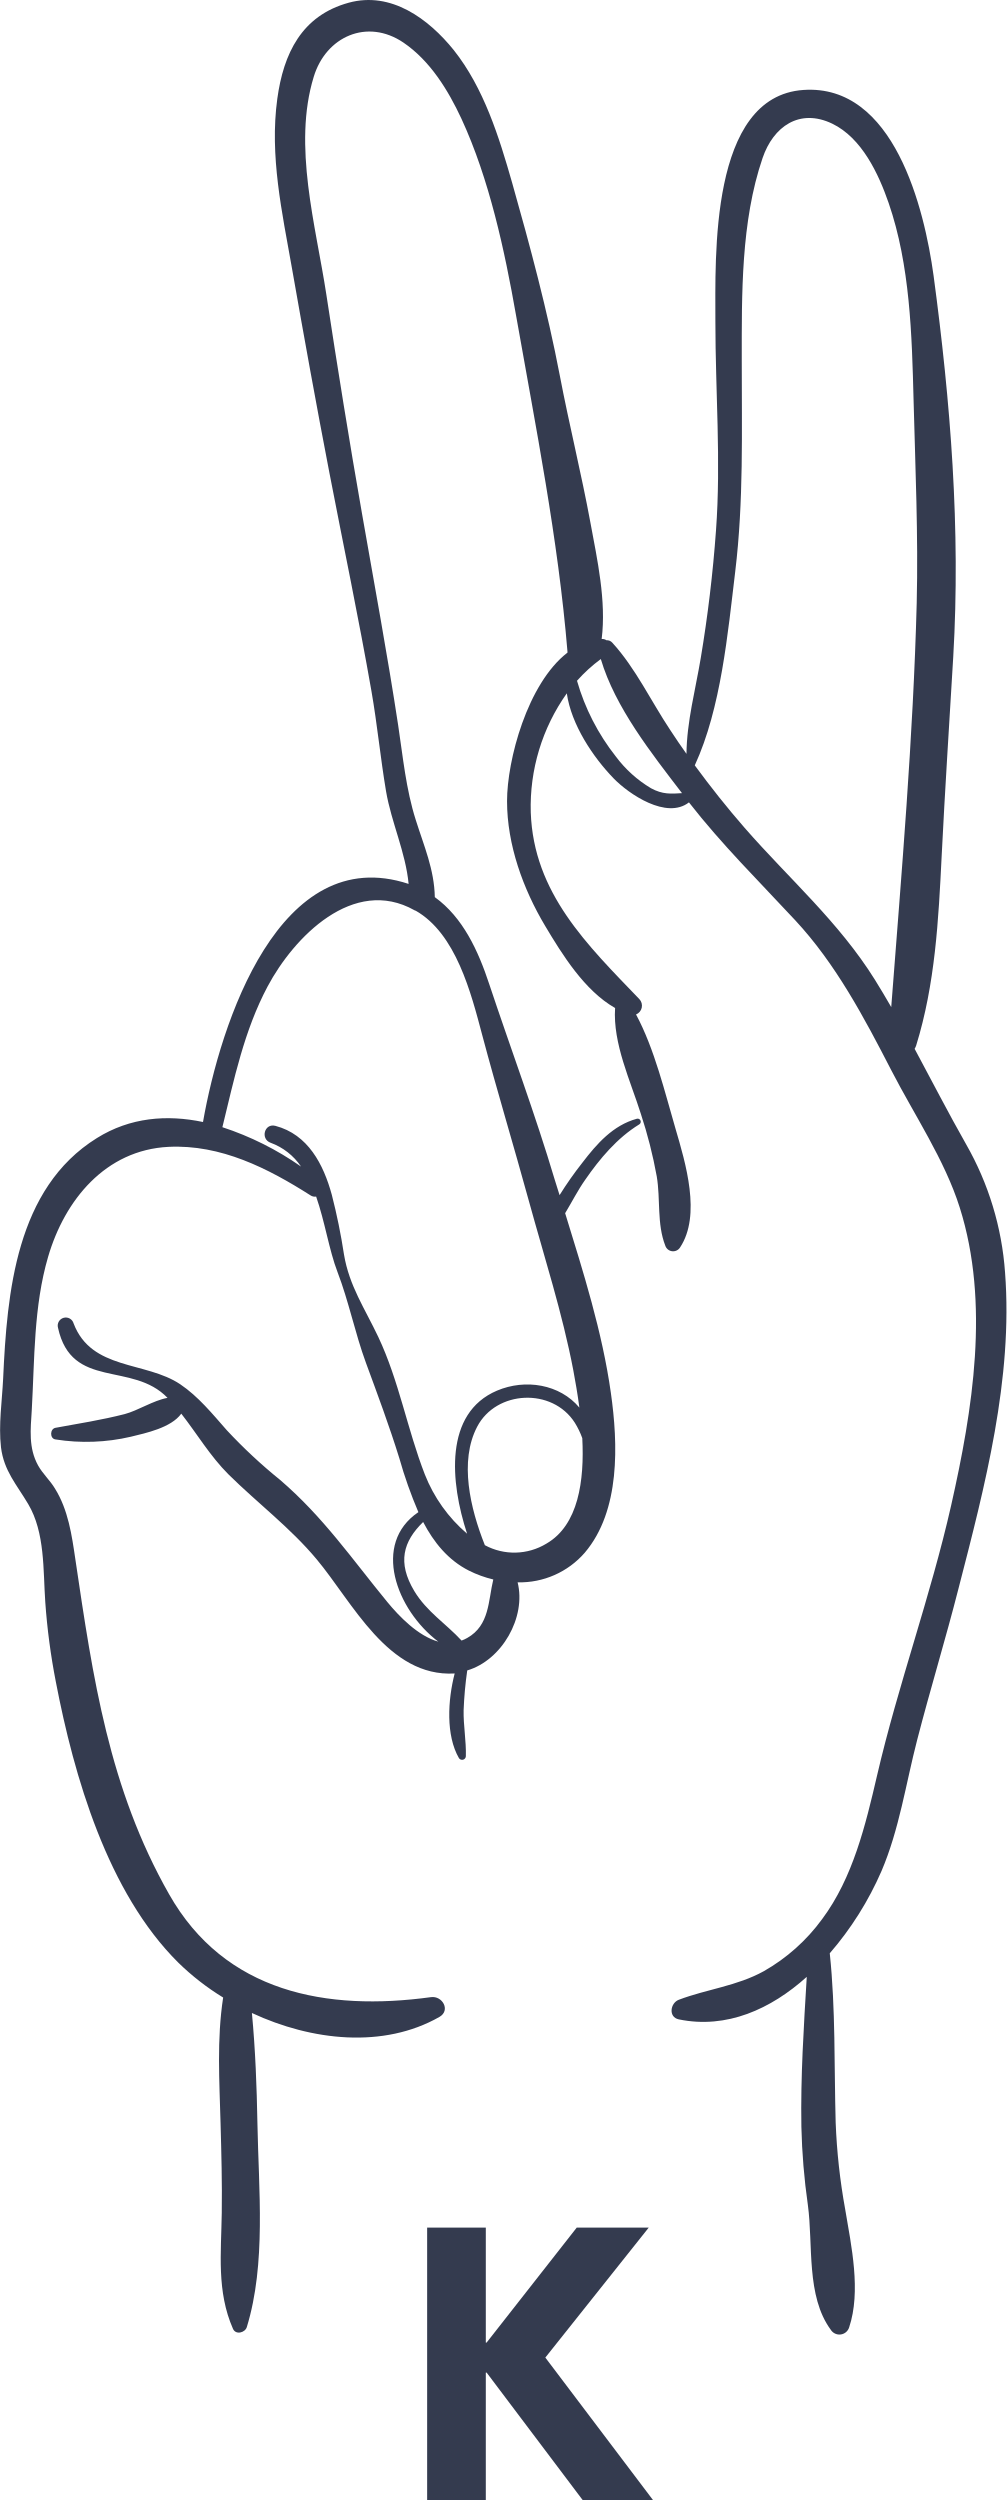
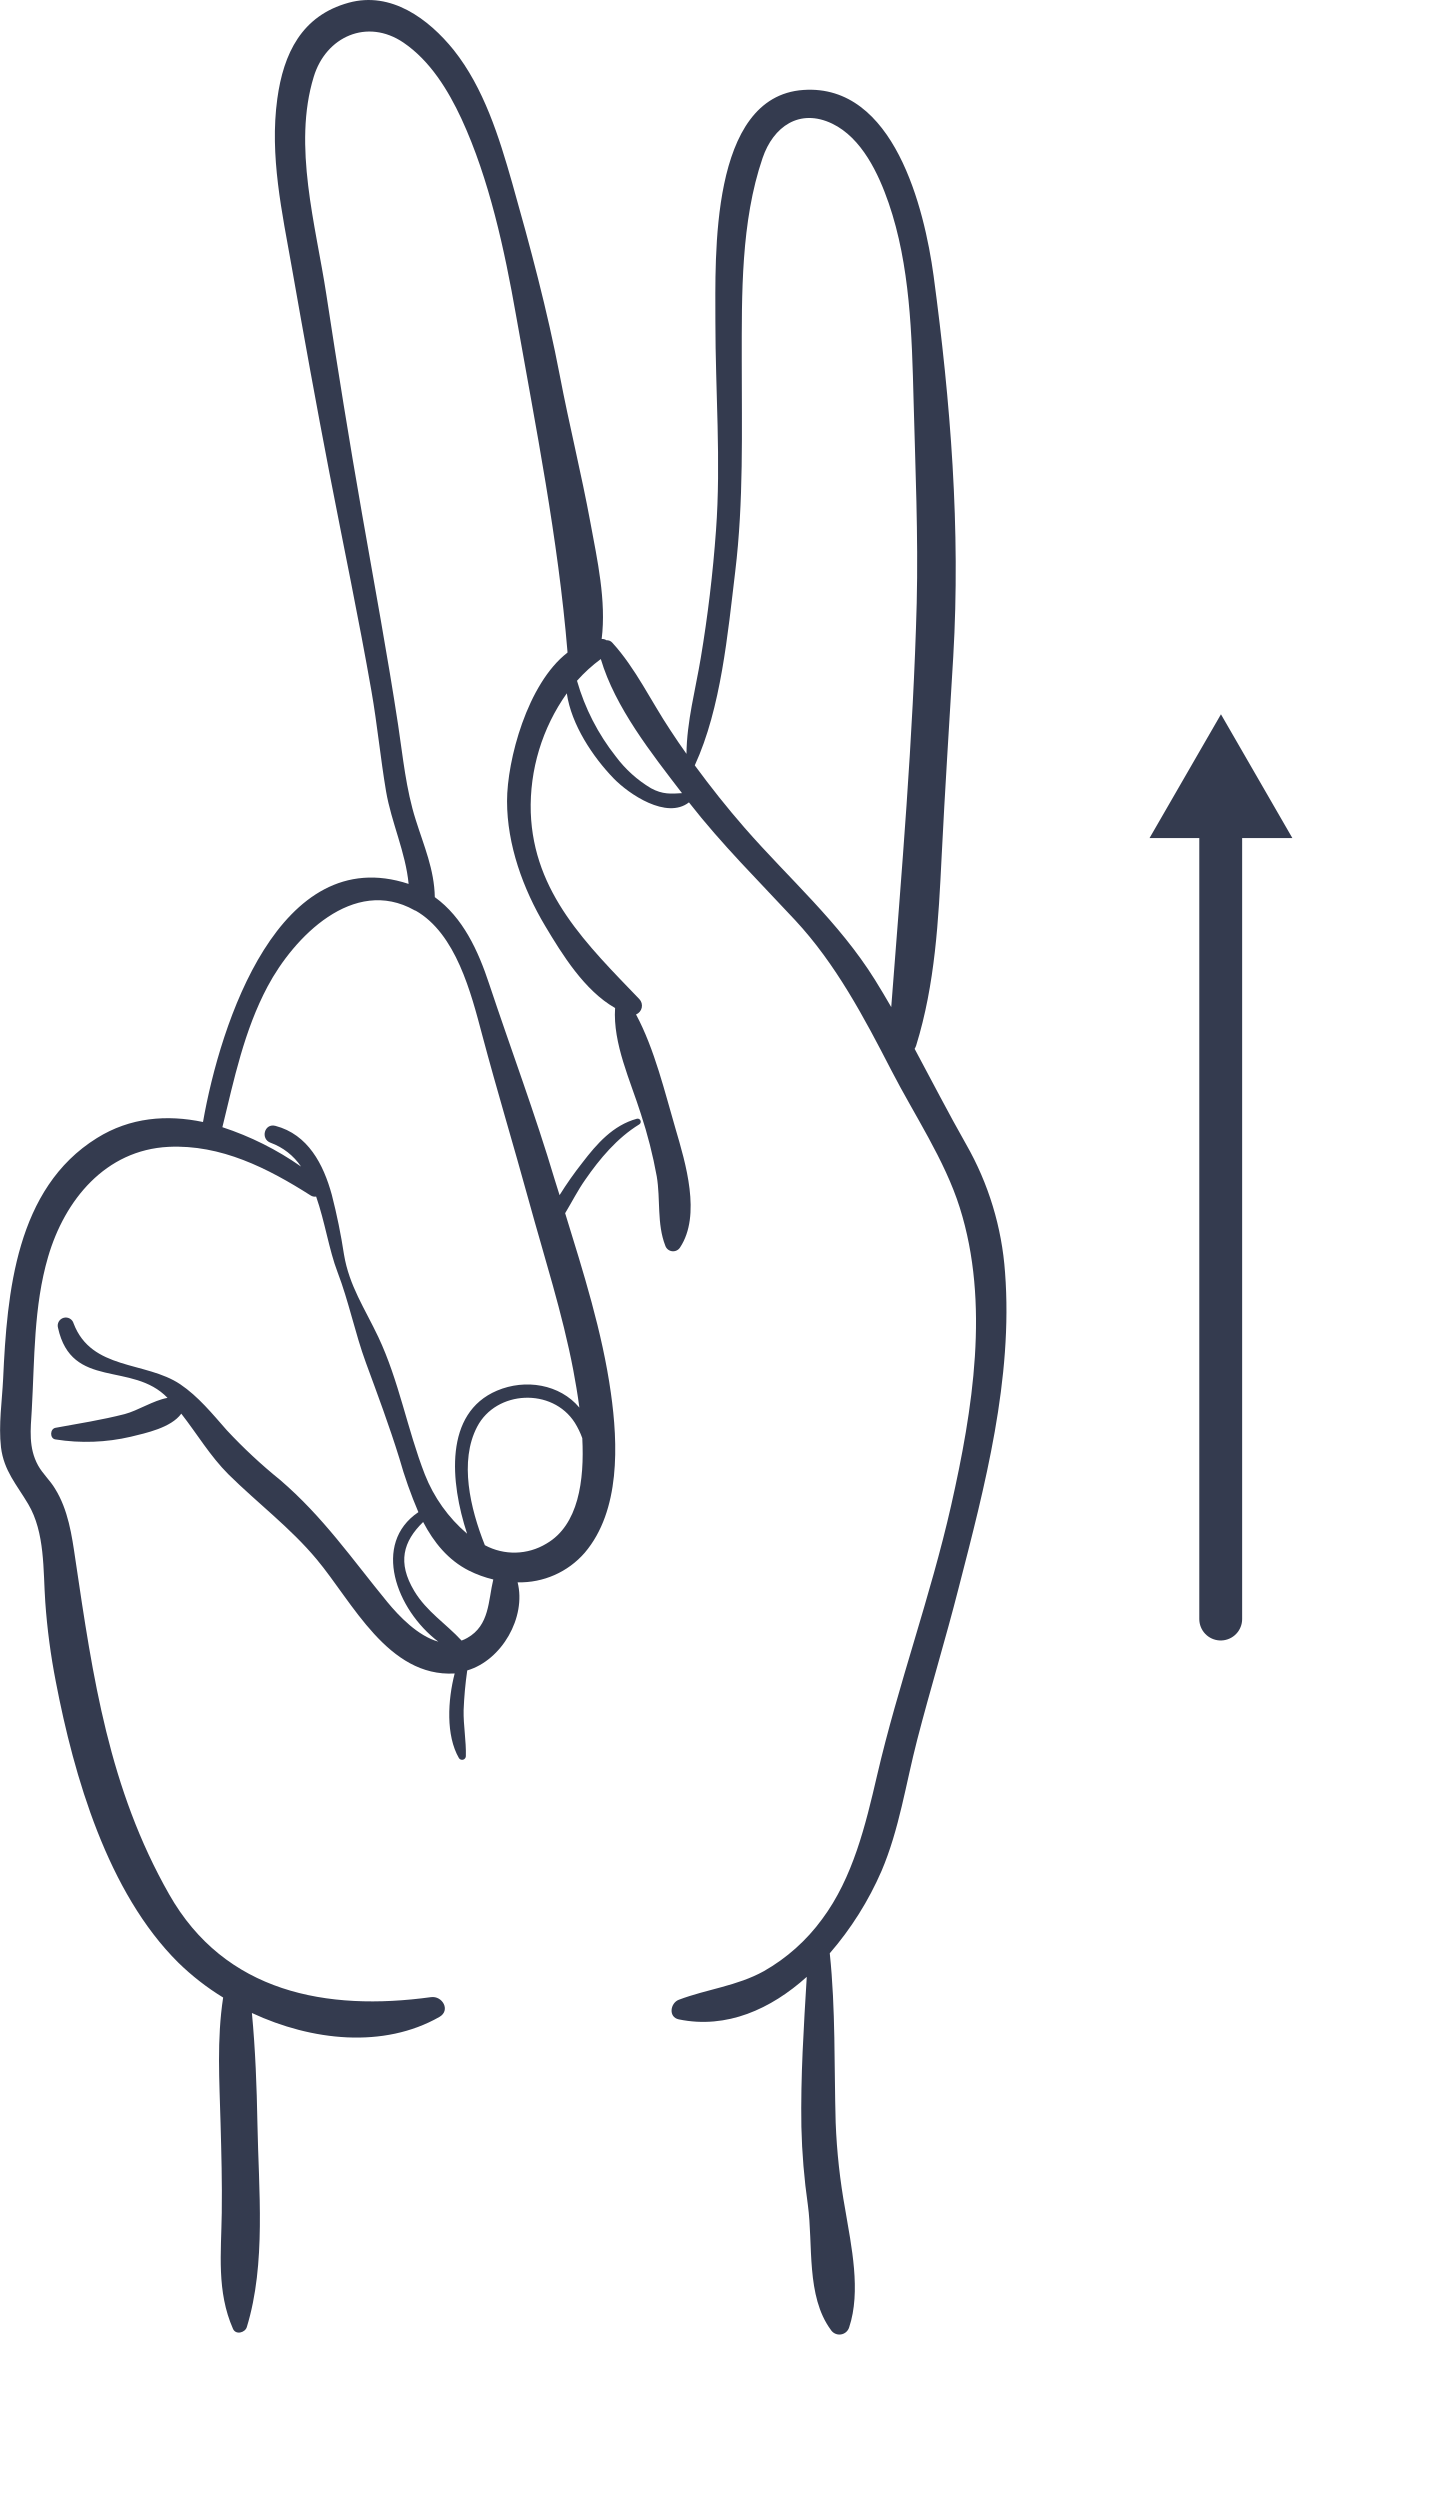
- <svg xmlns="http://www.w3.org/2000/svg" id="Capa_1" data-name="Capa 1" viewBox="0 0 211.35 525">
+ <svg xmlns="http://www.w3.org/2000/svg" id="Capa_1" data-name="Capa 1" viewBox="0 0 301.35 525.00">
  <defs>
    <style>.cls-1{fill:#343b4f;}</style>
  </defs>
  <path class="cls-1" d="M405.94,267.43a63.18,63.18,0,0,0-8.17-26.91c-3.75-6.6-7.22-13.37-10.82-20.06a3,3,0,0,0,.32-.68c4-12.92,4.7-26.39,5.36-39.83.69-13.95,1.61-27.86,2.43-41.79,1.57-26.82-.56-53.49-4.13-80.07C389,44,382.63,17.8,363.6,19.1c-19.77,1.35-18.47,35.17-18.49,48.63,0,14.64,1.2,29.25.13,43.87-.65,9-1.73,18-3.2,26.79-1.1,6.61-2.94,13.39-3,20.13-1.16-1.64-2.3-3.28-3.41-5-4-6-7.28-13-12.17-18.35a1.5,1.5,0,0,0-1.23-.51,1.53,1.53,0,0,0-1-.26c1-8-.93-16.68-2.35-24.37-1.91-10.37-4.47-20.62-6.45-31-2.61-13.64-6.22-27.08-10-40.43-2.75-9.63-5.94-19.91-12.26-27.87C284.86,4.14,277-1.66,268.11.78c-9.88,2.71-13.7,10.66-15,20.19-1.63,12,1,23.78,3.07,35.51,2.52,14.34,5.11,28.68,7.87,43,2.95,15.3,6.16,30.55,8.84,45.9,1.22,7,1.88,14,3.06,21,1.12,6.55,4.12,12.85,4.74,19.45-27.14-8.94-39.54,29.26-43.18,50-7.55-1.58-15.28-1-22.29,3.38-17,10.57-18.86,32.48-19.68,50.49-.22,4.74-1,9.73-.45,14.46.61,4.93,3.28,7.79,5.71,11.9,3.56,6,3.12,13.87,3.59,20.62a137.71,137.71,0,0,0,2.21,16.68c3.83,19.92,10.87,44.26,25.72,59a53.07,53.07,0,0,0,9.42,7.33c-1.35,8.85-.78,17.47-.54,26.48.17,6.25.34,12.5.25,18.75-.12,8.45-1.1,16.47,2.36,24.35.59,1.33,2.54.81,2.9-.37,4.08-13.31,2.48-28.88,2.23-42.73-.14-7.76-.43-15.51-1.16-23.23,12.6,5.87,27.66,7.5,39.37.83,2.42-1.38.63-4.49-1.76-4.16-21.87,3-43.28-.92-55-21.61-12.64-22.23-16-45.47-19.68-70.3-.75-5.12-1.5-10.41-4.28-14.88-1-1.69-2.58-3.11-3.55-4.86-2.05-3.73-1.57-7.58-1.33-11.62.61-10.74.38-21.76,3.43-32.19,3.49-11.95,12.06-22.44,25.28-23.1,11-.54,20.88,4.49,29.85,10.2a1.6,1.6,0,0,0,1.16.24c1.84,5.27,2.73,11.27,4.47,15.8,2.41,6.28,3.68,12.84,6,19.15,2.44,6.63,4.89,13.2,7,20a93.1,93.1,0,0,0,4,11.32c-9.8,6.61-4.67,20.5,4.19,27.2-4.26-1.19-8.21-5.28-10.74-8.36-7.46-9.09-13.42-17.82-22.49-25.61a108.27,108.27,0,0,1-11.19-10.43c-3-3.41-6-7.11-9.79-9.66-7.28-4.87-18.62-2.89-22.38-12.76a1.7,1.7,0,0,0-3.28.9c2.87,13.1,15.58,7,23,14.72-3,.55-6.22,2.68-9,3.41-4.76,1.22-9.7,2-14.53,2.88-1.18.22-1.24,2.27,0,2.44a41.2,41.2,0,0,0,15.84-.57c3.15-.77,8.44-1.88,10.58-4.84,3.31,4.24,6.07,8.92,9.91,12.75,6.07,6,13,11.22,18.5,17.81,7.54,9,15,24.82,29,24-1.45,5.6-1.87,13,.9,17.78a.79.79,0,0,0,1.45-.4c.09-3.21-.53-6.43-.47-9.66A79.92,79.92,0,0,1,293,351c7.27-2.14,12.42-11.16,10.58-18.5a18.07,18.07,0,0,0,14.1-6.22c7.51-8.84,7-22.86,5.48-33.58-1.8-12.77-5.78-25.33-9.6-37.72,1.42-2.35,2.67-4.83,4.2-7,3.05-4.42,6.72-8.8,11.35-11.64a.65.65,0,0,0-.5-1.19c-5,1.37-8.39,5.25-11.43,9.22a75.22,75.22,0,0,0-4.79,6.82c-.32-1.06-.65-2.13-1-3.19-4.12-13.84-9.21-27.42-13.77-41.12-2.31-7-5.51-14-11.43-18.27-.11-5.82-2.27-10.71-4-16.21-2.06-6.46-2.69-13.23-3.7-19.91-2.25-14.82-5-29.55-7.57-44.31-2.69-15.35-5.16-30.72-7.51-46.13-2.2-14.46-7.08-31.25-2.65-45.7C263.32,7.87,272,4,279.61,9.16c5.61,3.82,9.39,10,12.18,16,5.85,12.66,9.06,27.63,11.46,41.28,4.13,23.47,8.84,46.89,10.8,70.62,0,.07,0,.13,0,.2-8.44,6.51-12.7,22.65-12.69,31.19,0,9.13,3.35,18.42,8,26.2,3.58,6,8.27,13.59,14.69,17.24-.5,7.45,3.23,15.29,5.41,22.23a97.28,97.28,0,0,1,3.34,13.14c.81,4.84,0,9.92,1.78,14.51a1.73,1.73,0,0,0,3.11.41c4.49-6.78,1.15-17.76-.95-24.93-2.19-7.46-4.4-16.76-8.29-24a2,2,0,0,0,.7-3.22c-10.9-11.35-22.22-22.23-22.81-39.22a41.1,41.1,0,0,1,7.57-25c.94,6.6,5.52,13.4,9.81,17.84,3.24,3.35,11.16,8.71,15.84,5.06,6.88,8.83,14.7,16.56,22.3,24.74,8.54,9.18,14.49,20.45,20.19,31.51,4.81,9.36,11.21,18.79,14.38,28.85,6.35,20.1,2.72,42.45-1.81,62.54-4.32,19.12-11.13,37.63-15.56,56.73-2.41,10.37-5.06,21.46-11.53,30.14a39,39,0,0,1-12.25,10.94c-5.66,3.13-11.9,3.75-17.85,6-1.79.68-2.25,3.65,0,4.12,10.06,2.07,19.34-2.16,26.87-8.93-.63,10.49-1.31,20.95-1.13,31.49a138.42,138.42,0,0,0,1.36,16.4c1.14,8.34-.4,19.13,4.81,26.22a2.14,2.14,0,0,0,3.86-.5c2.53-7.59.47-17.06-.83-24.79a129.47,129.47,0,0,1-2-18.22c-.33-11.85,0-23.76-1.24-35.55A67.51,67.51,0,0,0,380,393.12c3.74-8.77,5.1-18.32,7.48-27.51,2.76-10.69,6-21.26,8.72-31.95C401.71,312.32,407.64,289.67,405.94,267.43ZM293,344.18a7.47,7.47,0,0,1-1.19.55c-3.28-3.56-7.32-6.06-9.93-10.4-3.6-6-2.34-10.41,1.86-14.5,2.24,4.28,5.24,8,9.61,10.21a23.61,23.61,0,0,0,5.12,1.86C297.39,336.38,297.71,341.53,293,344.18Zm16.63-19.81a13,13,0,0,1-12.93.33c-3.08-7.73-5.41-17.62-1.62-24.87,4-7.68,15.78-8.26,20.51-.85a17.11,17.11,0,0,1,1.57,3.24C317.62,311.13,316.36,320.48,309.63,324.37Zm-13.5-106.86c3.11,11.7,6.62,23.26,9.82,34.93S313,276,315.28,288c.41,2.2.89,4.9,1.27,7.81-4.11-4.93-11.35-6.09-17.29-3.57-11.15,4.72-9.85,19.2-6.29,30.05a31.51,31.51,0,0,1-8.88-12.46c-3.68-9.46-5.41-19.62-9.77-28.86-2.8-5.92-6.11-10.74-7.2-17.3a127.4,127.4,0,0,0-2.56-12.55c-1.75-6.41-5-12.68-11.85-14.48-2.32-.61-3.19,2.77-1,3.55a13.16,13.16,0,0,1,6.39,5,62.84,62.84,0,0,0-16.52-8.27c2.47-10.1,4.56-20.27,9.5-29.56,5.5-10.34,18-23.22,30.84-16l.12.07.09,0C290.65,196.26,293.81,208.77,296.13,217.51Zm35.46-51.77a25.45,25.45,0,0,1-7.39-6.67,46.1,46.1,0,0,1-8.15-15.9,32.46,32.46,0,0,1,5-4.56c3,10.14,10.68,19.85,17.05,28.16C335.85,166.92,334,167.07,331.59,165.74Zm19.69,8.35c-3.69-4.23-7.17-8.62-10.48-13.13,0,0,0,0,0-.06,5.51-12,6.91-27.67,8.48-40.69,1.78-14.74,1.36-29.42,1.37-44.23,0-14-.2-29.18,4.37-42.58,2.26-6.63,7.76-10.5,14.61-7.23,6.23,3,9.74,10.52,11.87,16.68,4.5,13.06,4.88,27.69,5.23,41.37.37,14.22,1,28.4.66,42.64-.74,28.29-3.18,56.61-5.35,84.84-1.12-1.94-2.26-3.86-3.44-5.76C371,193.78,360.63,184.79,351.28,174.09Z" transform="translate(-194.88 -0.21)" />
-   <path class="cls-1" d="M284.58,468H296.9v24.15h.17L316,468h15.12l-21.72,27.3L332,525.21H317.23l-20.16-26.76h-.17v26.76H284.58Z" transform="translate(-194.88 -0.21)" />
+   <path d="M256.35,340 L256.35,175" fill="none" stroke="#343b4f" stroke-width="9" stroke-linecap="round" stroke-linejoin="round" />
+   <polygon fill="#343b4f" points="256.4,150.0 271.4,176.0 241.4,176.0" />
</svg>
